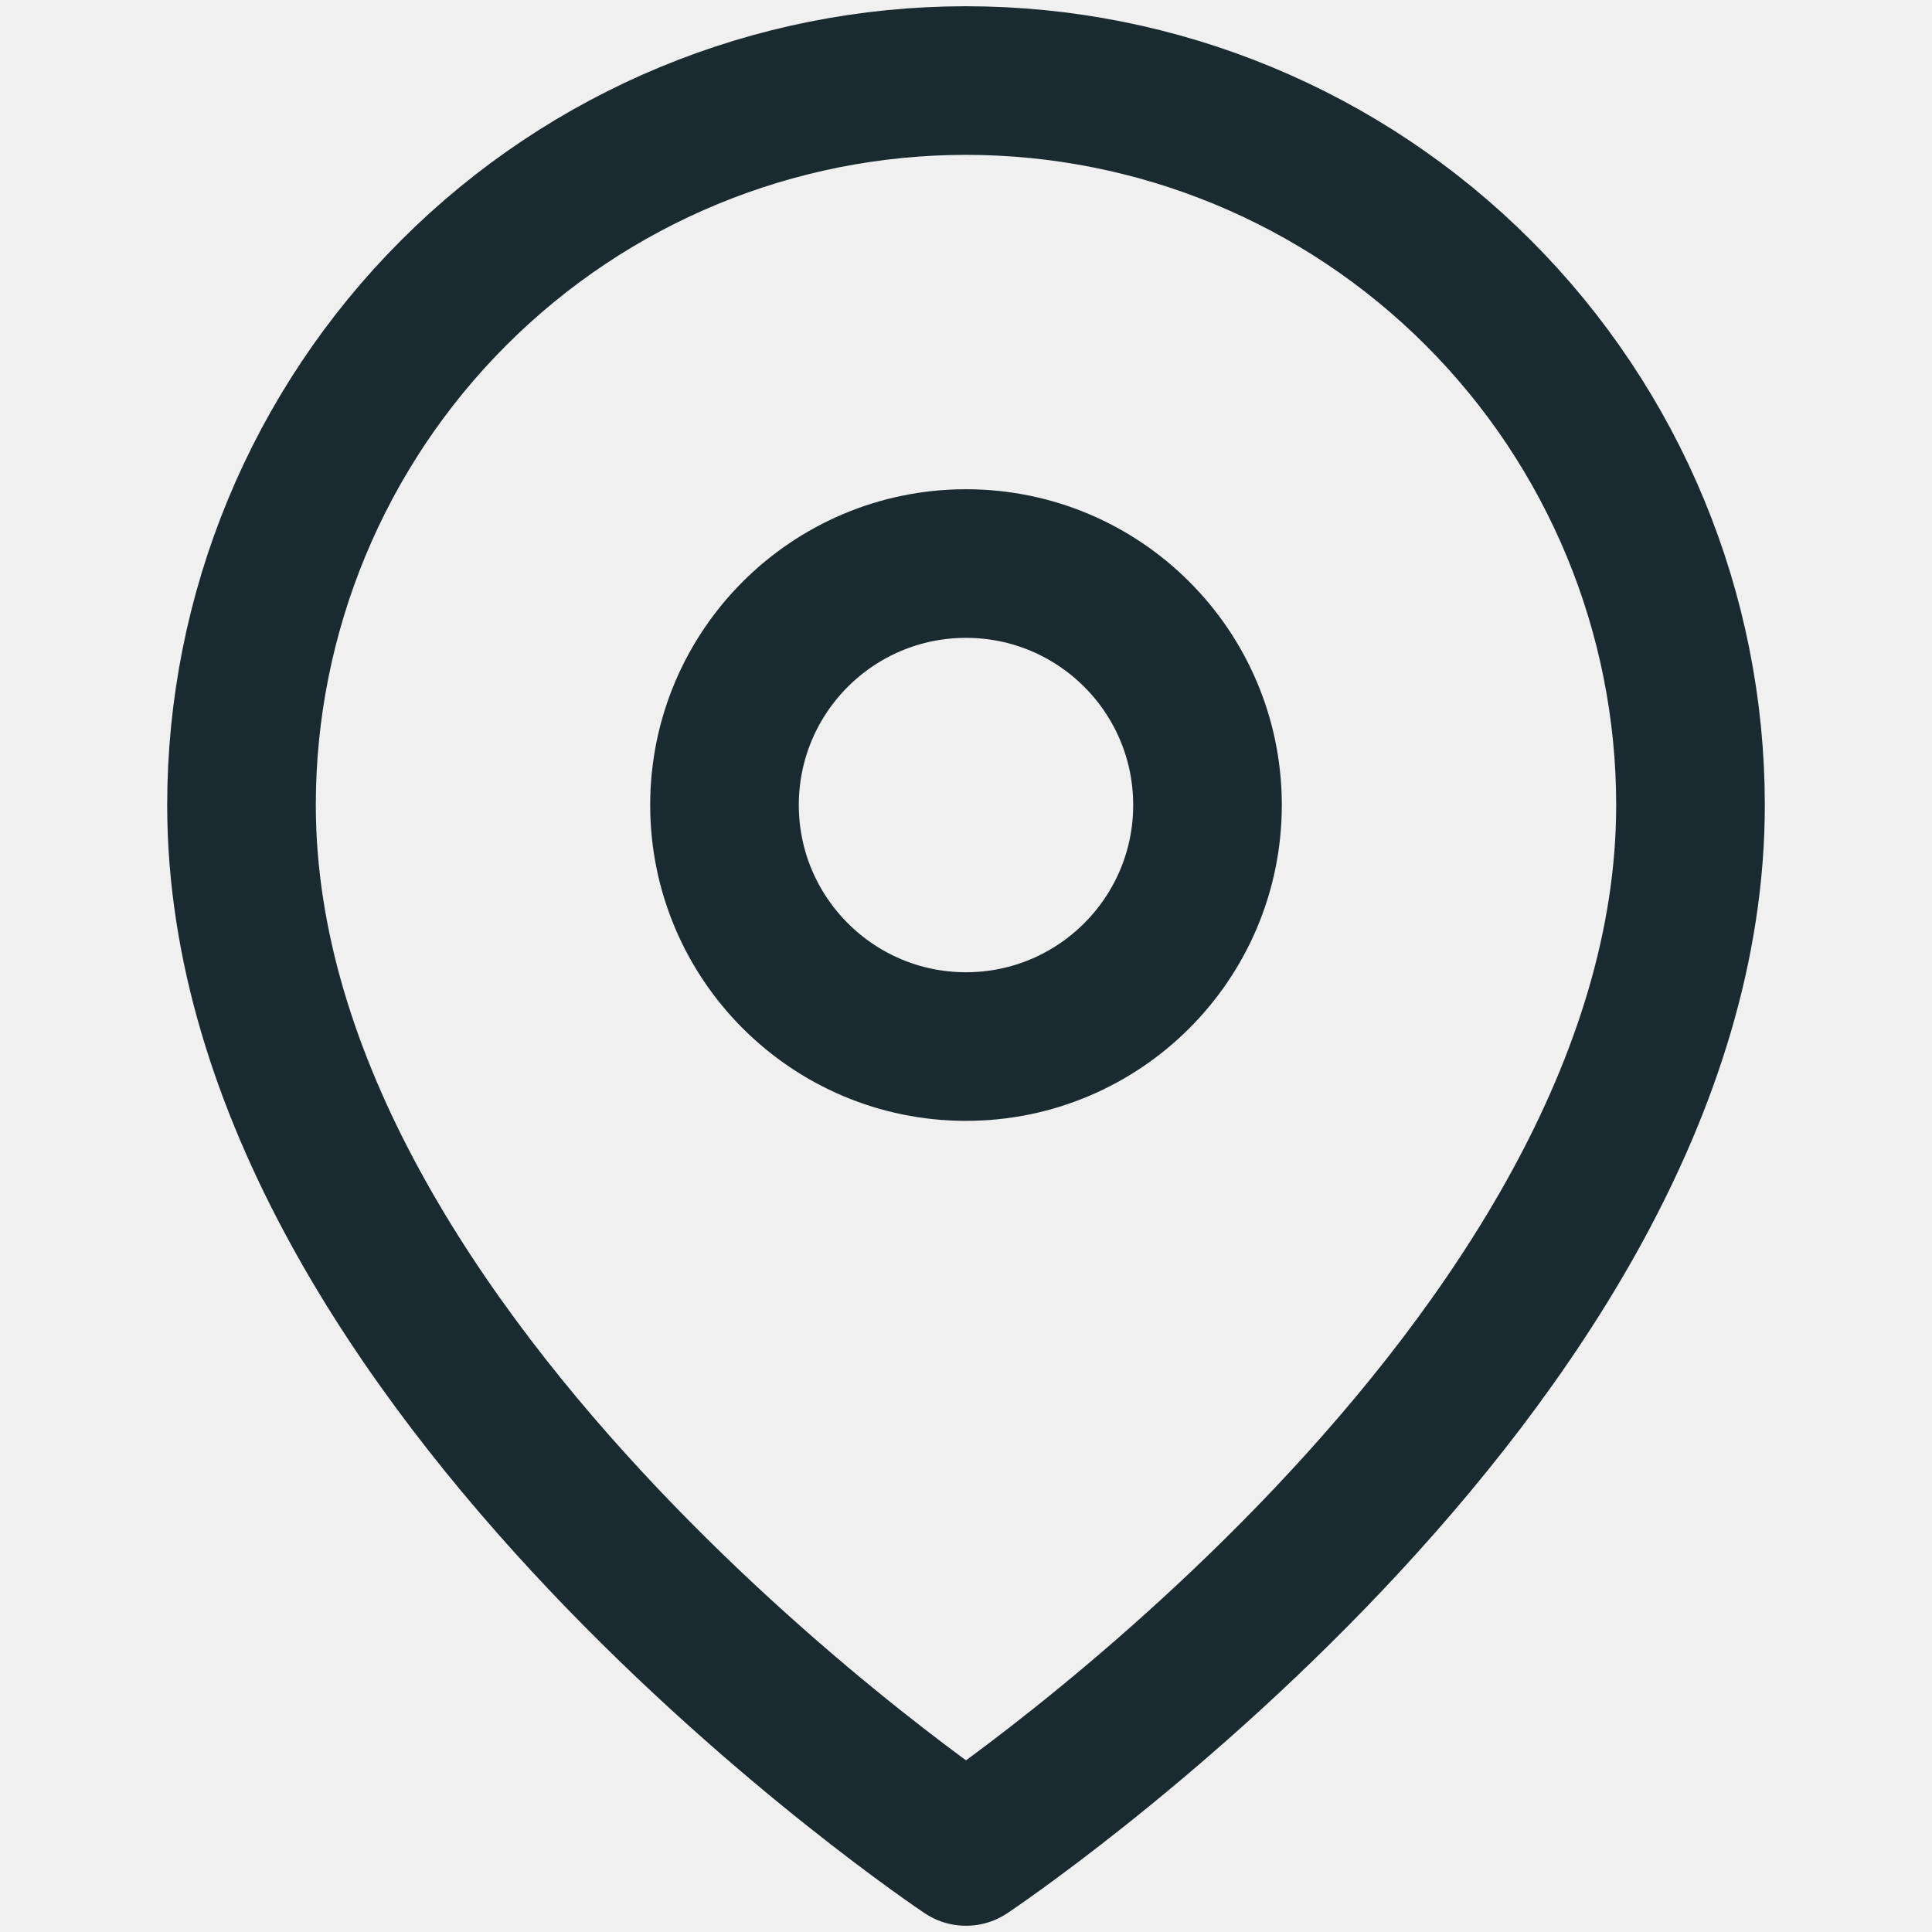
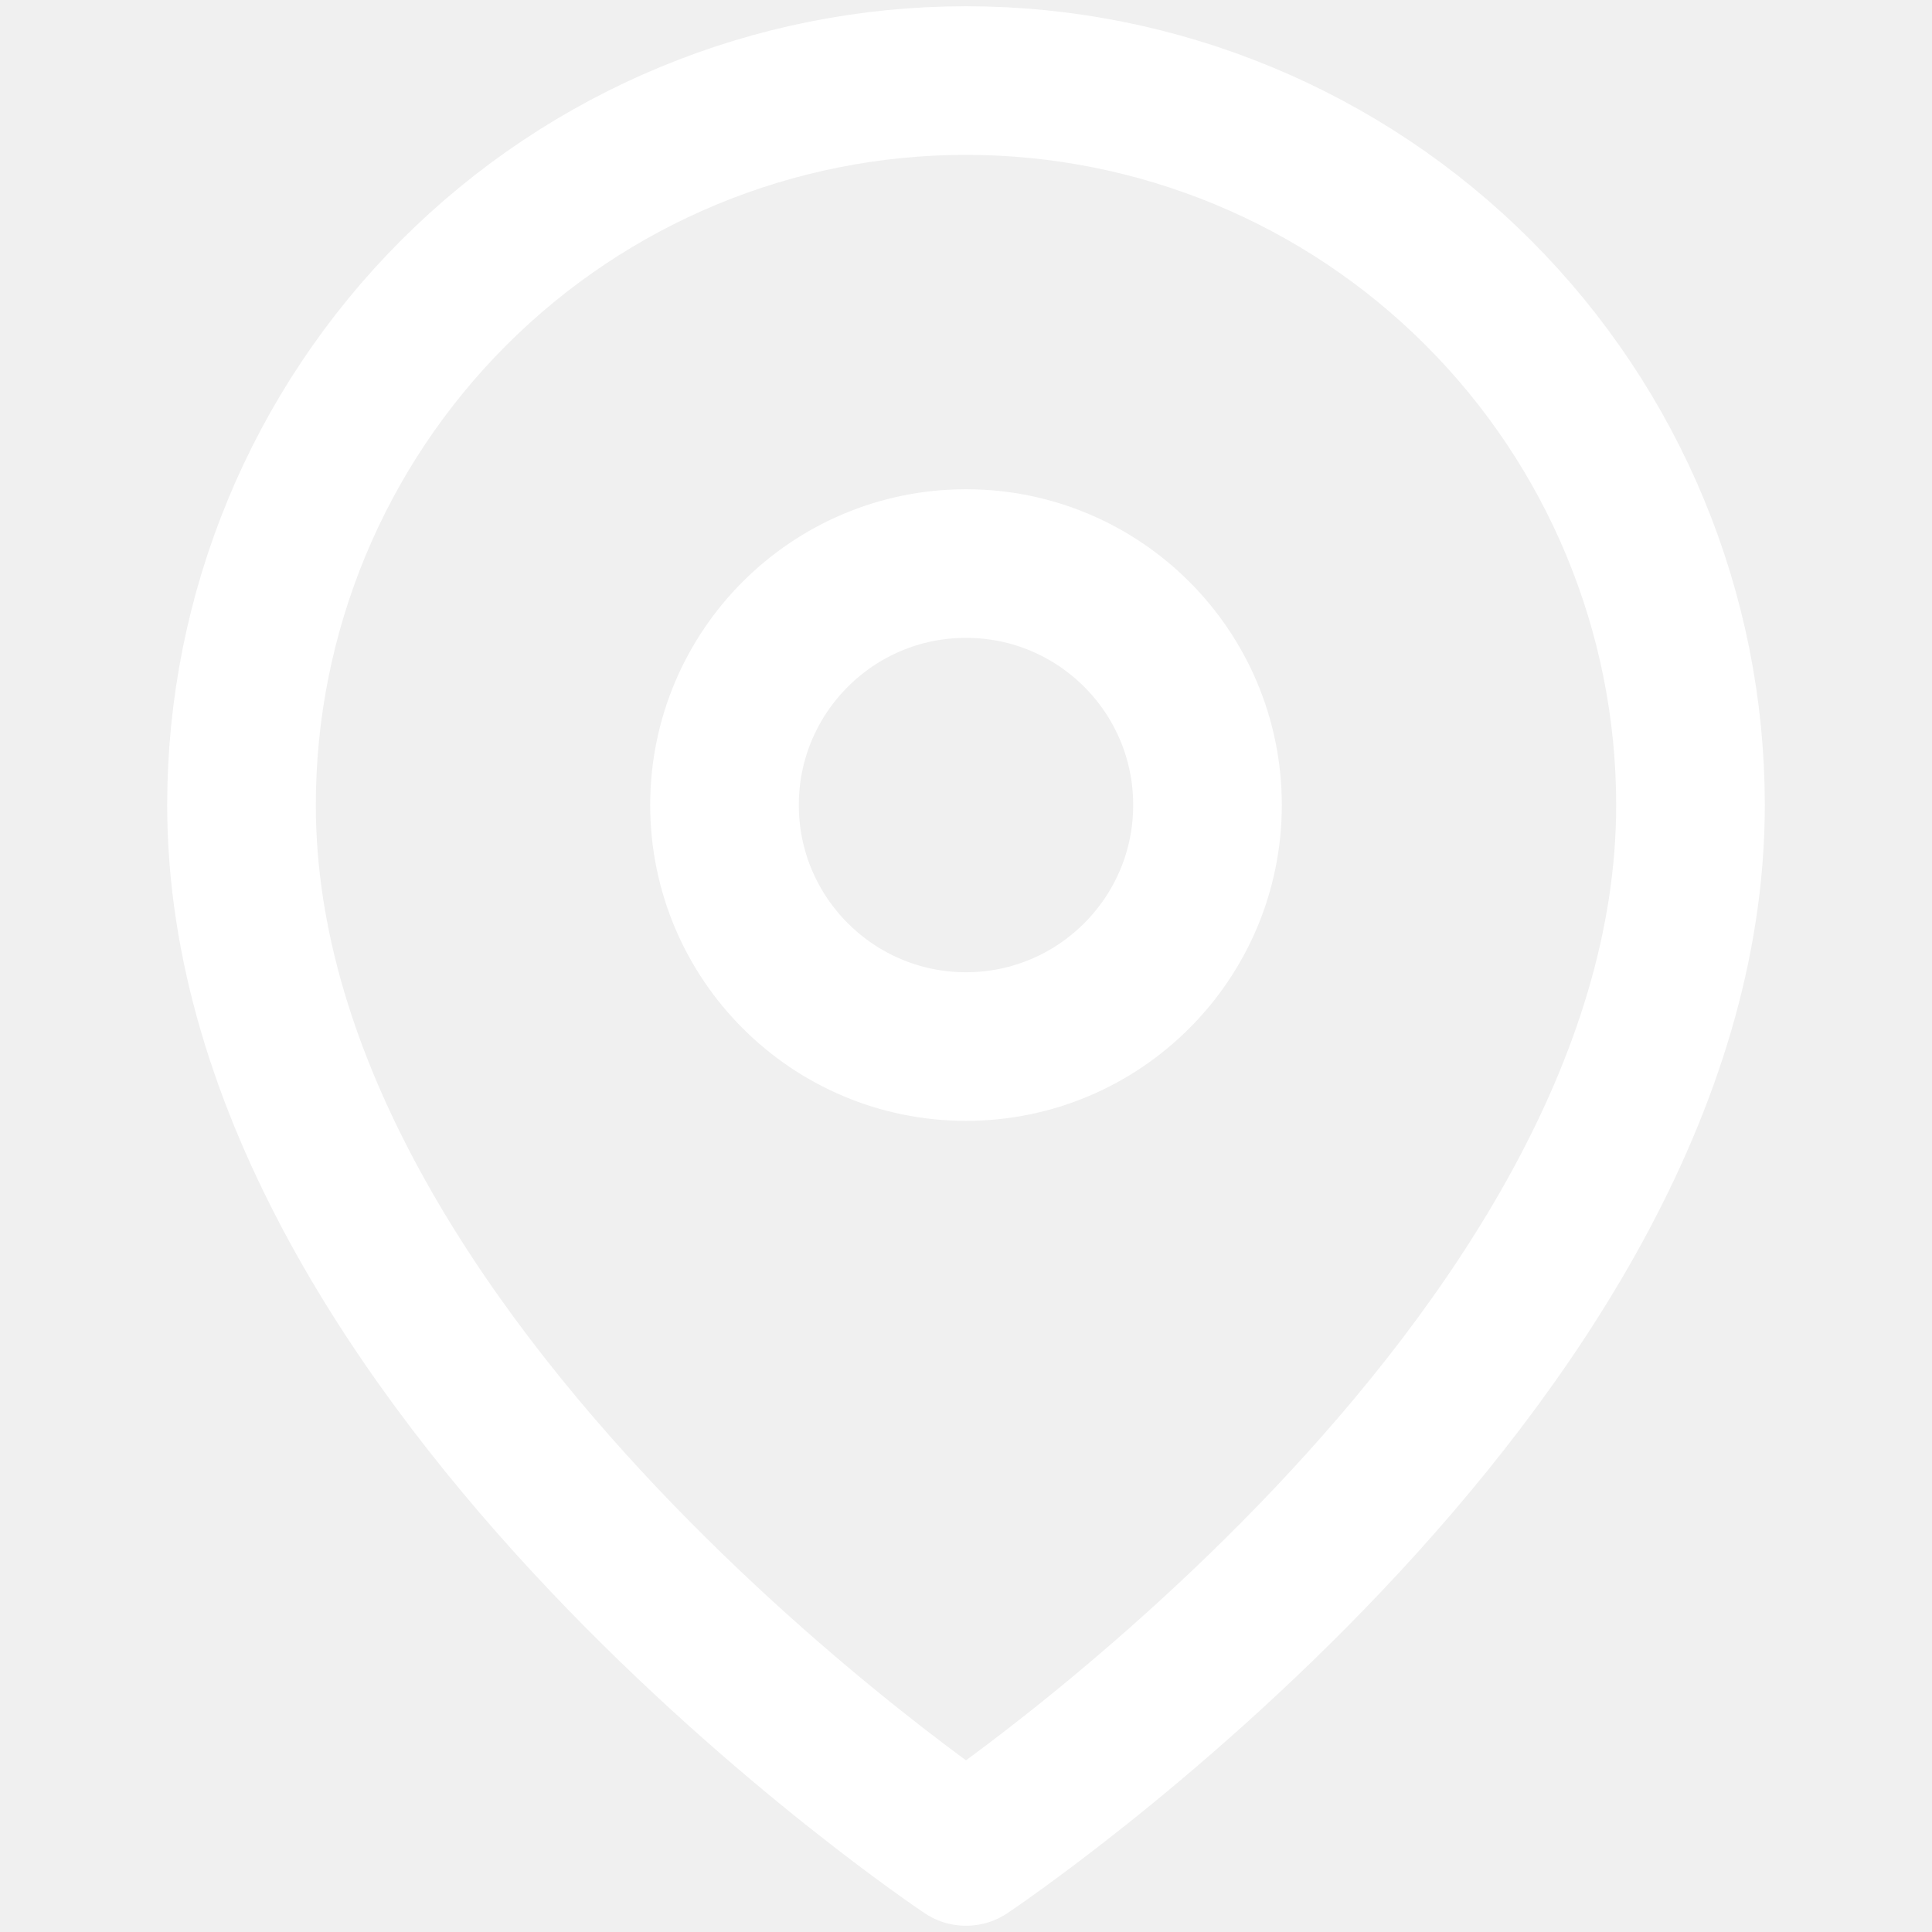
<svg xmlns="http://www.w3.org/2000/svg" width="13" height="13" viewBox="0 0 13 13" fill="none">
-   <path d="M11.375 5.417C11.375 9.208 6.5 12.458 6.5 12.458C6.5 12.458 1.625 9.208 1.625 5.417C1.625 4.124 2.139 2.884 3.053 1.97C3.967 1.055 5.207 0.542 6.5 0.542C7.793 0.542 9.033 1.055 9.947 1.97C10.861 2.884 11.375 4.124 11.375 5.417Z" stroke="#192A31" stroke-linecap="round" stroke-linejoin="round" />
-   <path d="M6.5 7.042C7.397 7.042 8.125 6.314 8.125 5.417C8.125 4.519 7.397 3.792 6.5 3.792C5.603 3.792 4.875 4.519 4.875 5.417C4.875 6.314 5.603 7.042 6.5 7.042Z" stroke="#192A31" stroke-linecap="round" stroke-linejoin="round" />
+   <path d="M11.375 5.417C11.375 9.208 6.5 12.458 6.5 12.458C6.5 12.458 1.625 9.208 1.625 5.417C1.625 4.124 2.139 2.884 3.053 1.97C3.967 1.055 5.207 0.542 6.5 0.542C7.793 0.542 9.033 1.055 9.947 1.97C10.861 2.884 11.375 4.124 11.375 5.417Z" stroke="white" stroke-linecap="round" stroke-linejoin="round" />
+   <path d="M6.5 7.042C7.397 7.042 8.125 6.314 8.125 5.417C8.125 4.519 7.397 3.792 6.5 3.792C5.603 3.792 4.875 4.519 4.875 5.417C4.875 6.314 5.603 7.042 6.5 7.042Z" stroke="white" stroke-linecap="round" stroke-linejoin="round" />
</svg>
